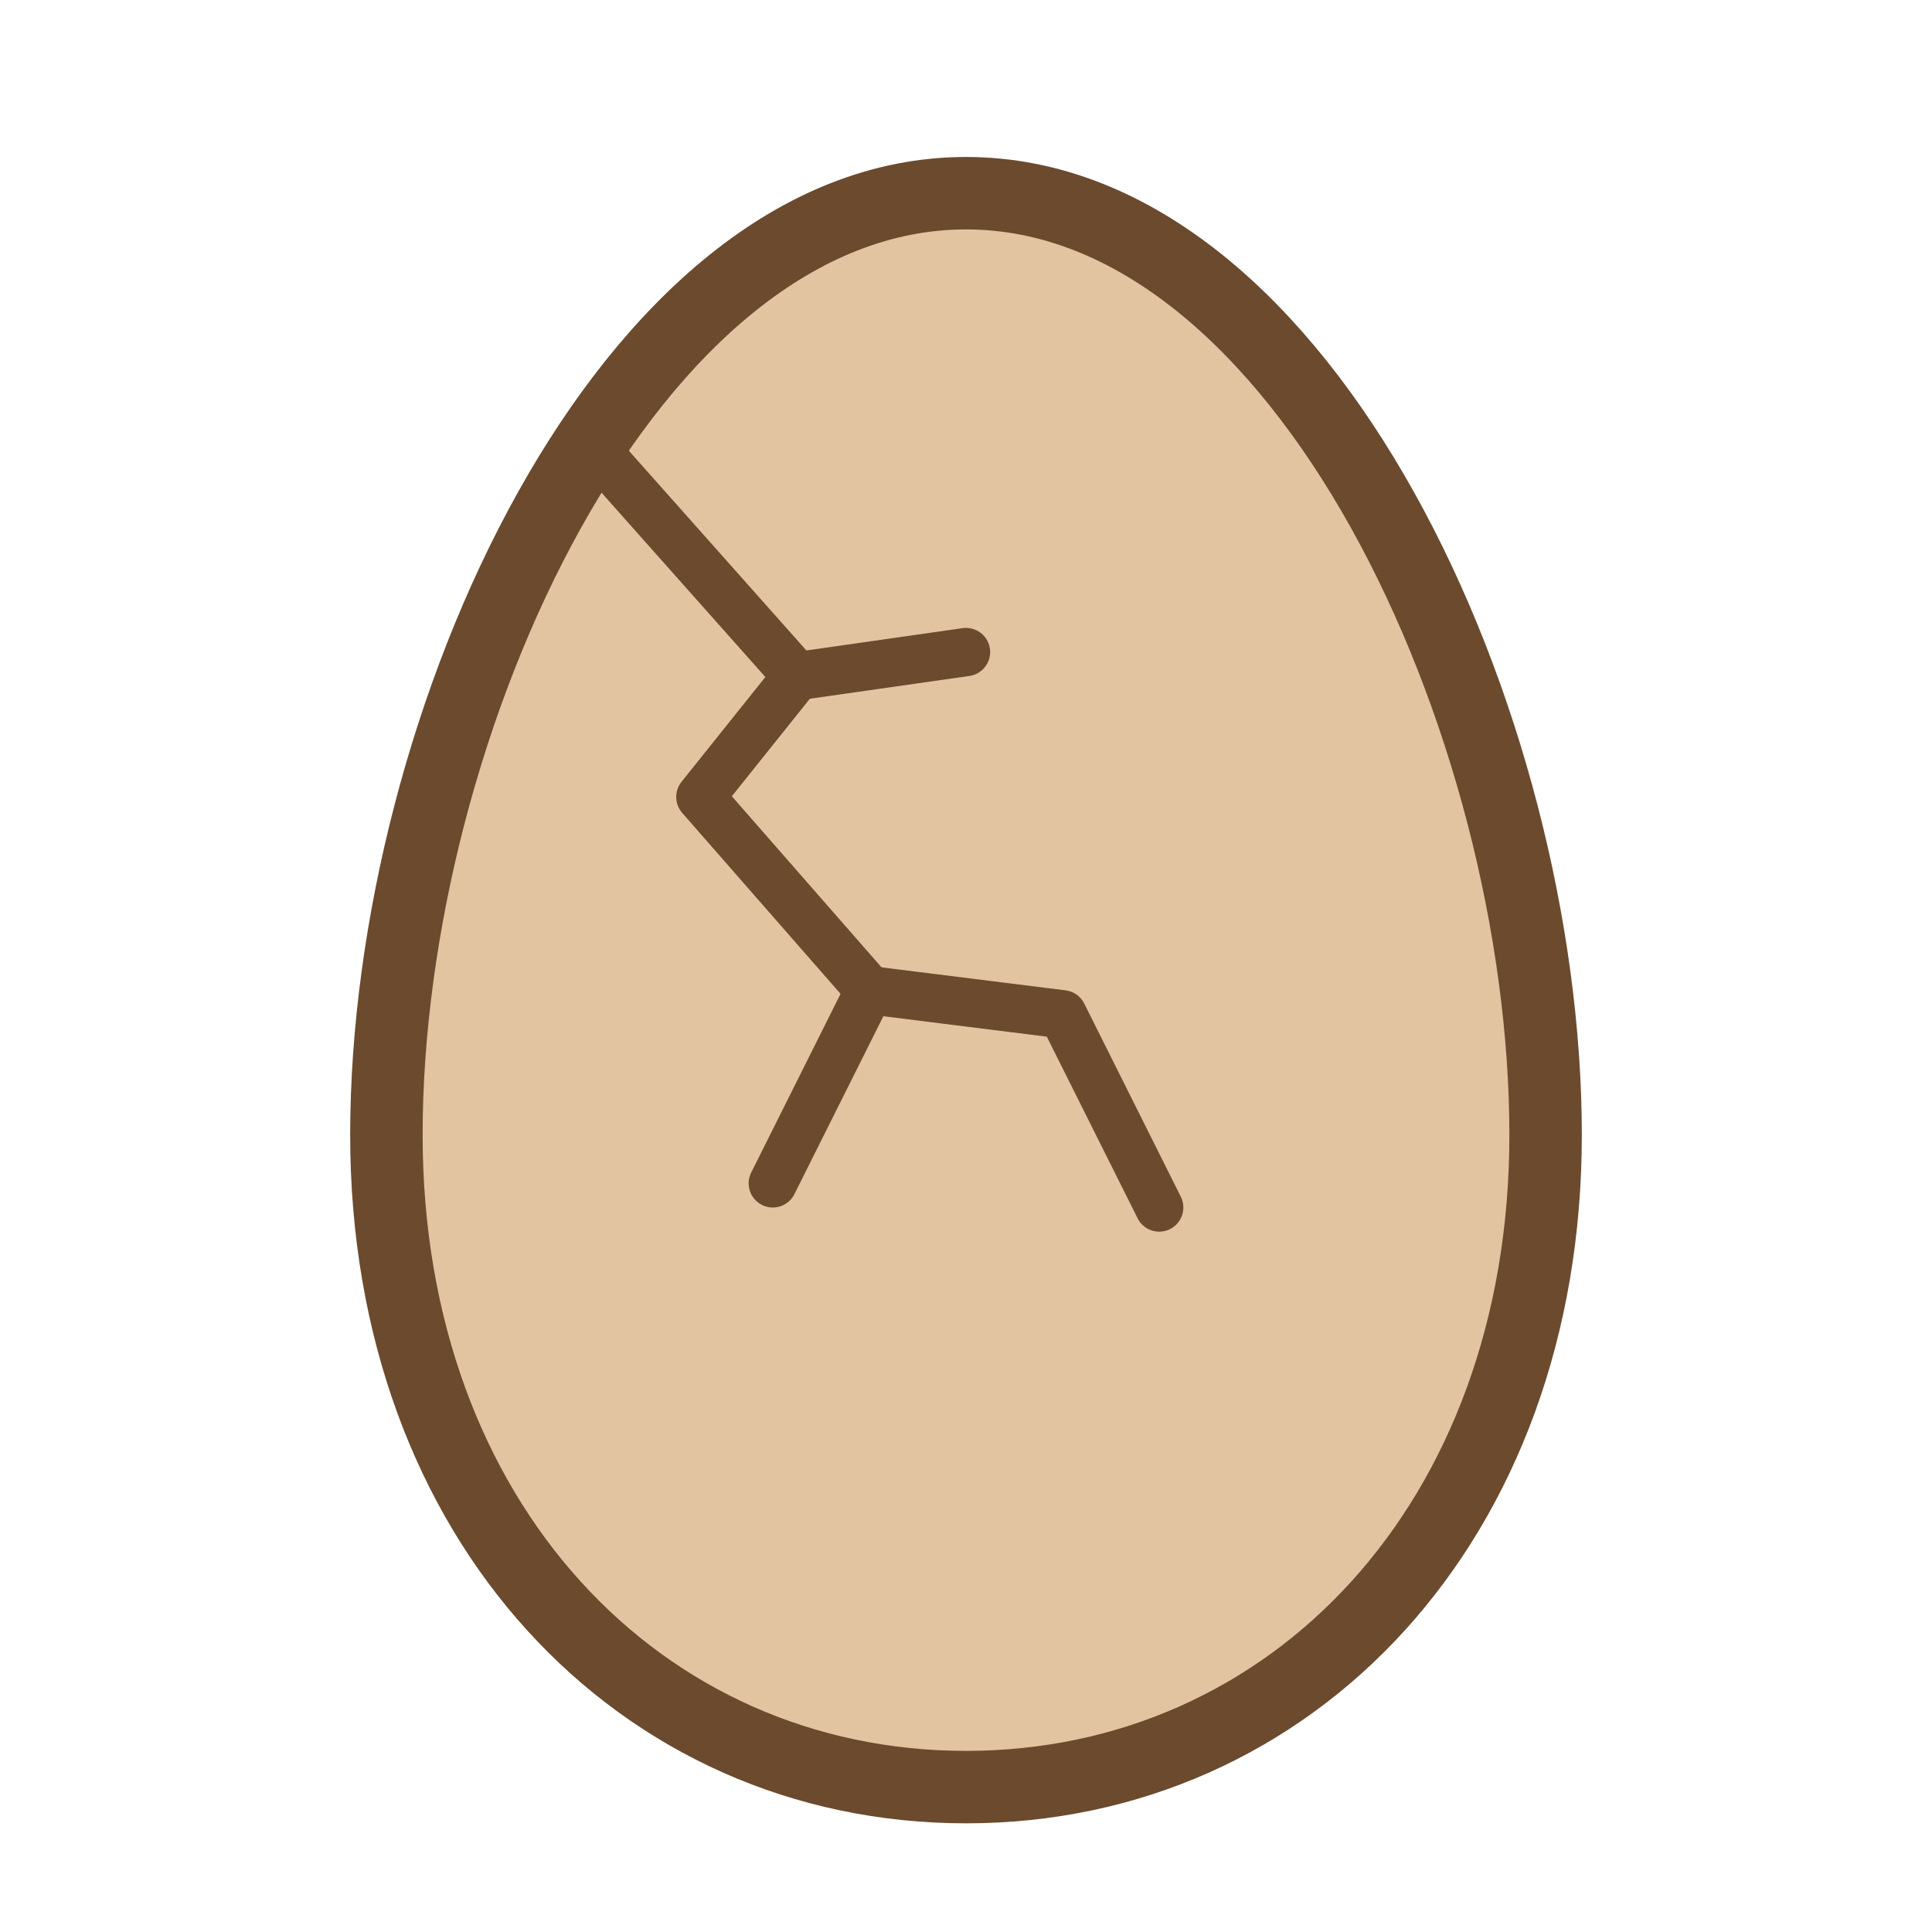
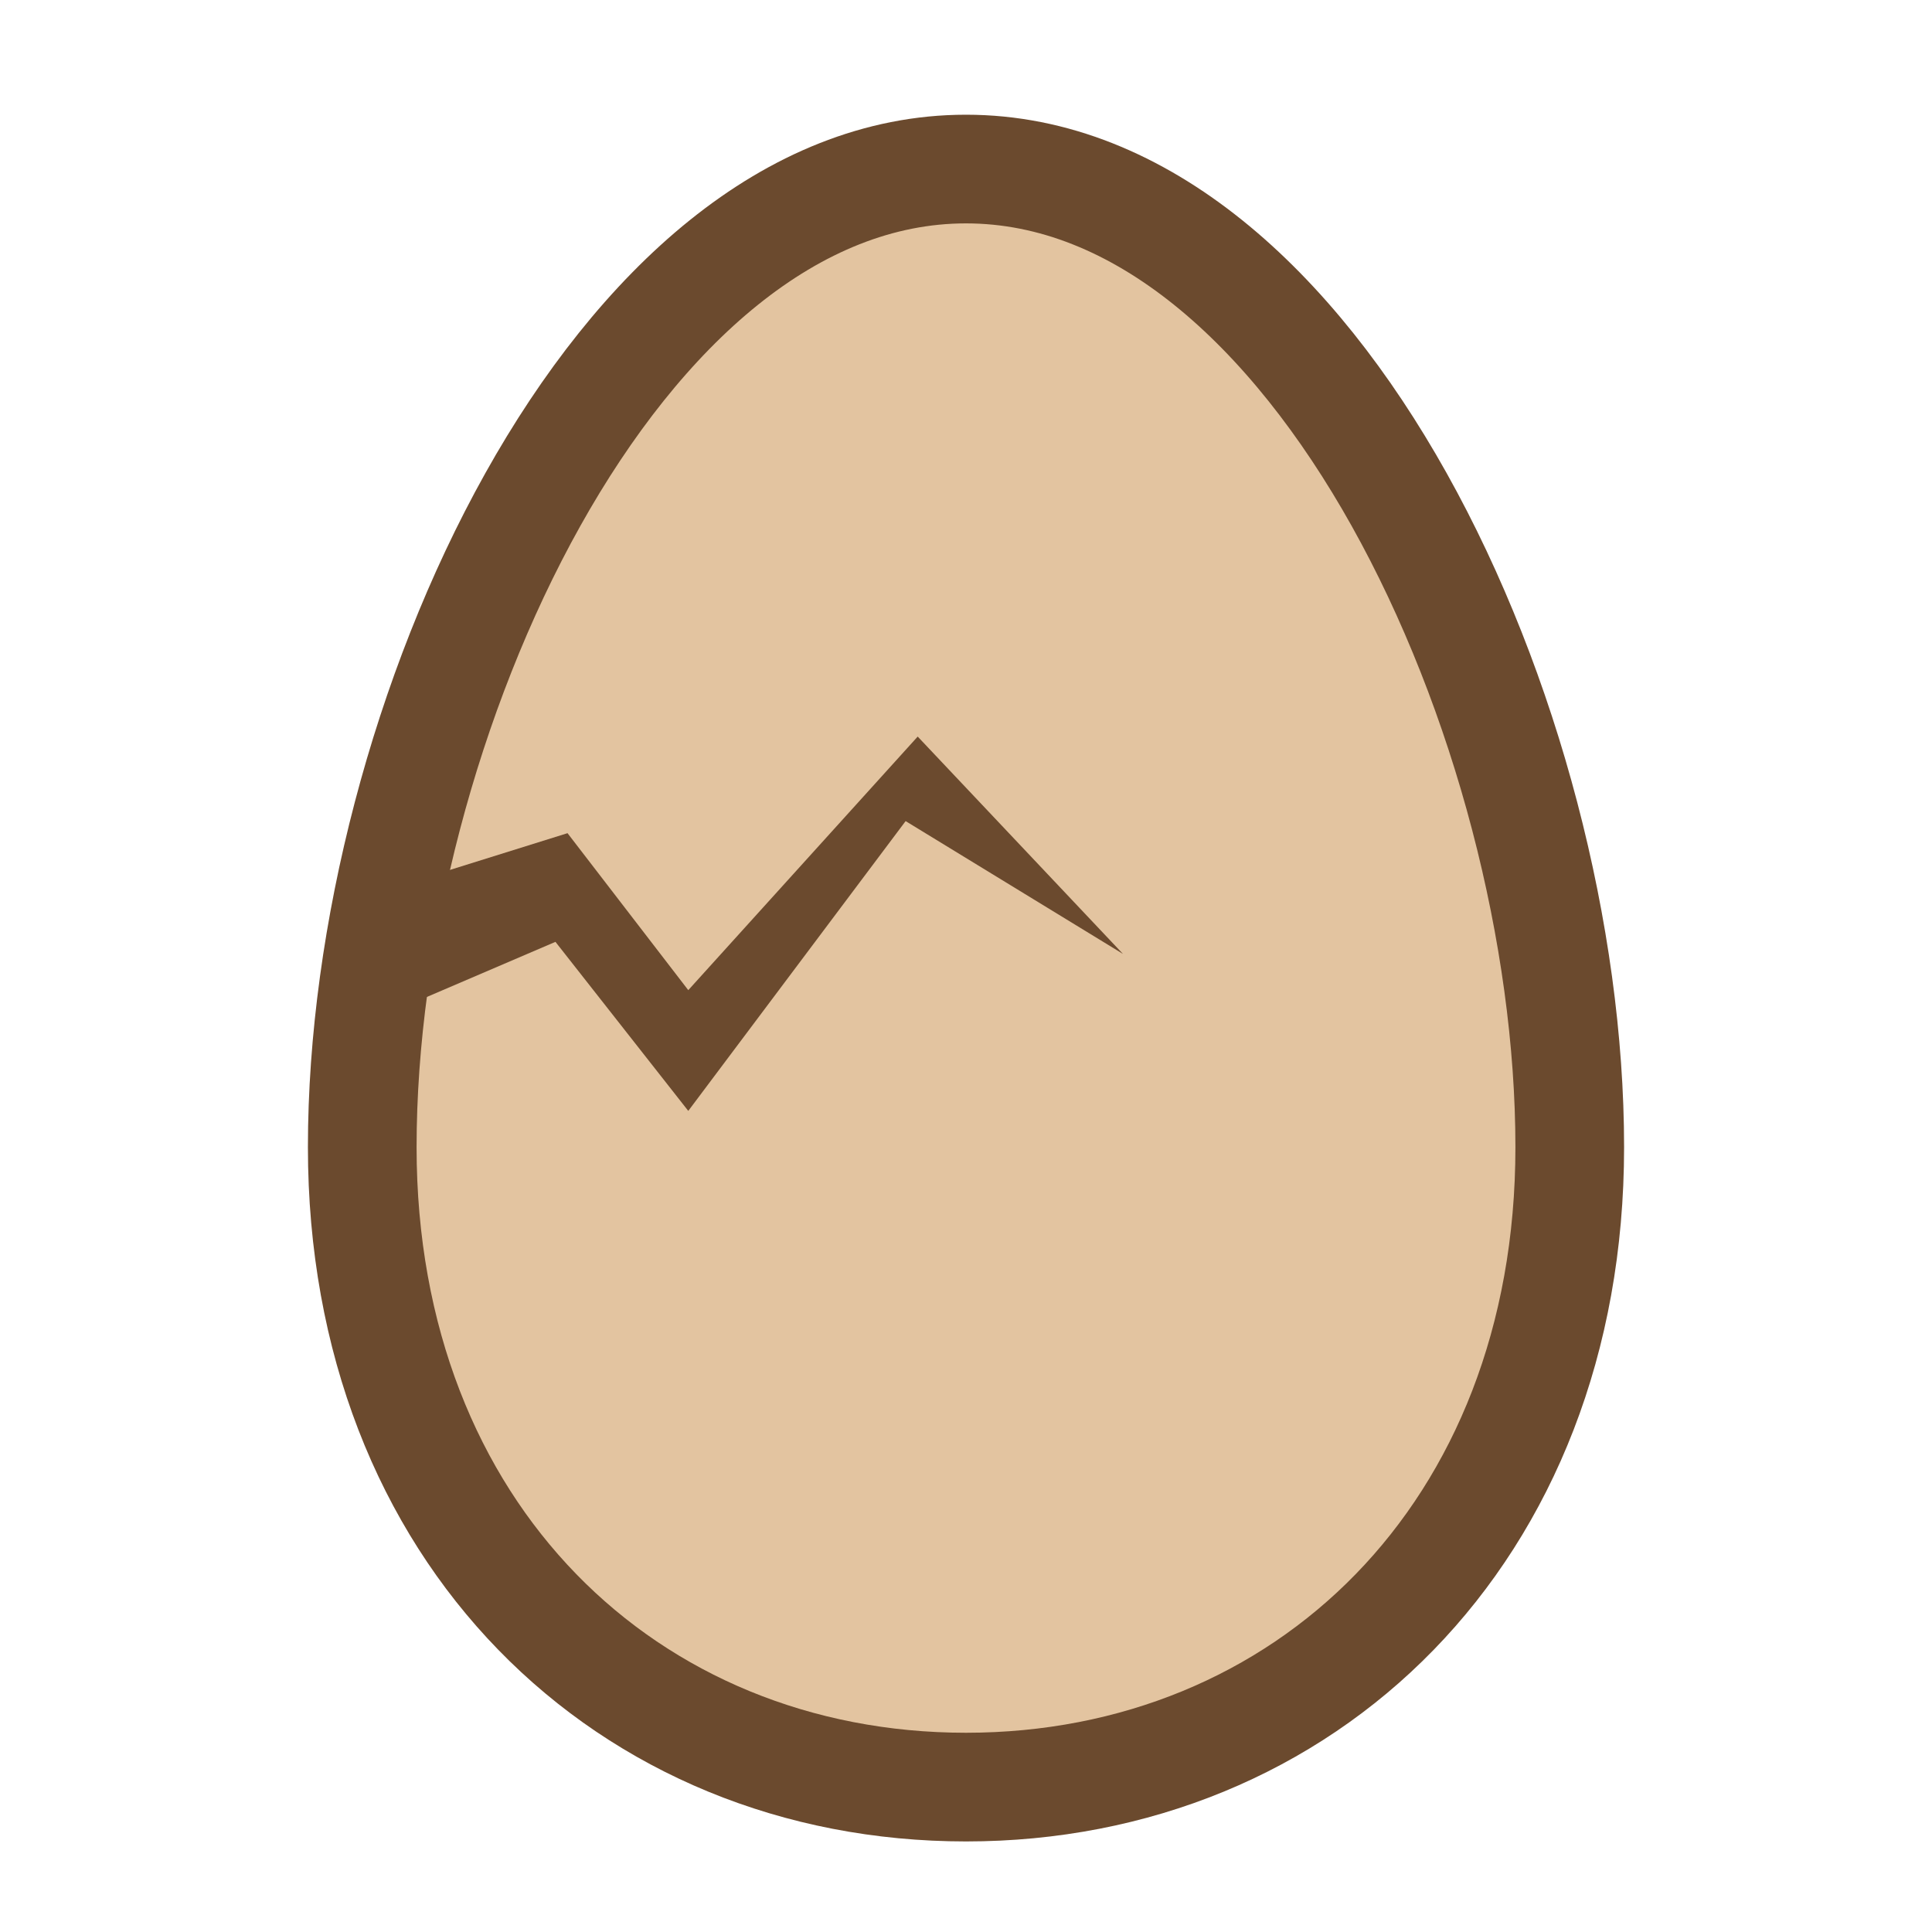
<svg xmlns="http://www.w3.org/2000/svg" viewBox="0 0 160 160" width="160" height="160" role="img" aria-label="hatchery: a cracked egg">
-   <path d="M80 16 C108 16 128 60 128 94 C128 126 107 148 80 148 C53 148 32 126 32 94 C32 60 52 16 80 16 Z" fill="#e3c4a0" stroke="#6b4a2e" stroke-width="6" />
-   <g fill="none" stroke="#6b4a2e" stroke-width="4" stroke-linecap="round" stroke-linejoin="round">
-     <path d="M50 38 L66 56 L58 66 L72 82 L64 98" />
-     <path d="M66 56 L80 54" />
-     <path d="M72 82 L88 84 L96 100" />
-   </g>
+   <path d="M80 14 C109 14 130 60 130 95 C130 127 108 148 80 148 C52 148 30 127 30 95 C30 60 51 14 80 14 Z" fill="#e3c4a0" stroke="#6b4a2e" stroke-width="9" />
+   <path d="M31 74 L47 69 L57 82 L76 61 L93 79 L75 68 L57 92 L46 78 L32 84 Z" fill="#6b4a2e" />
</svg>
